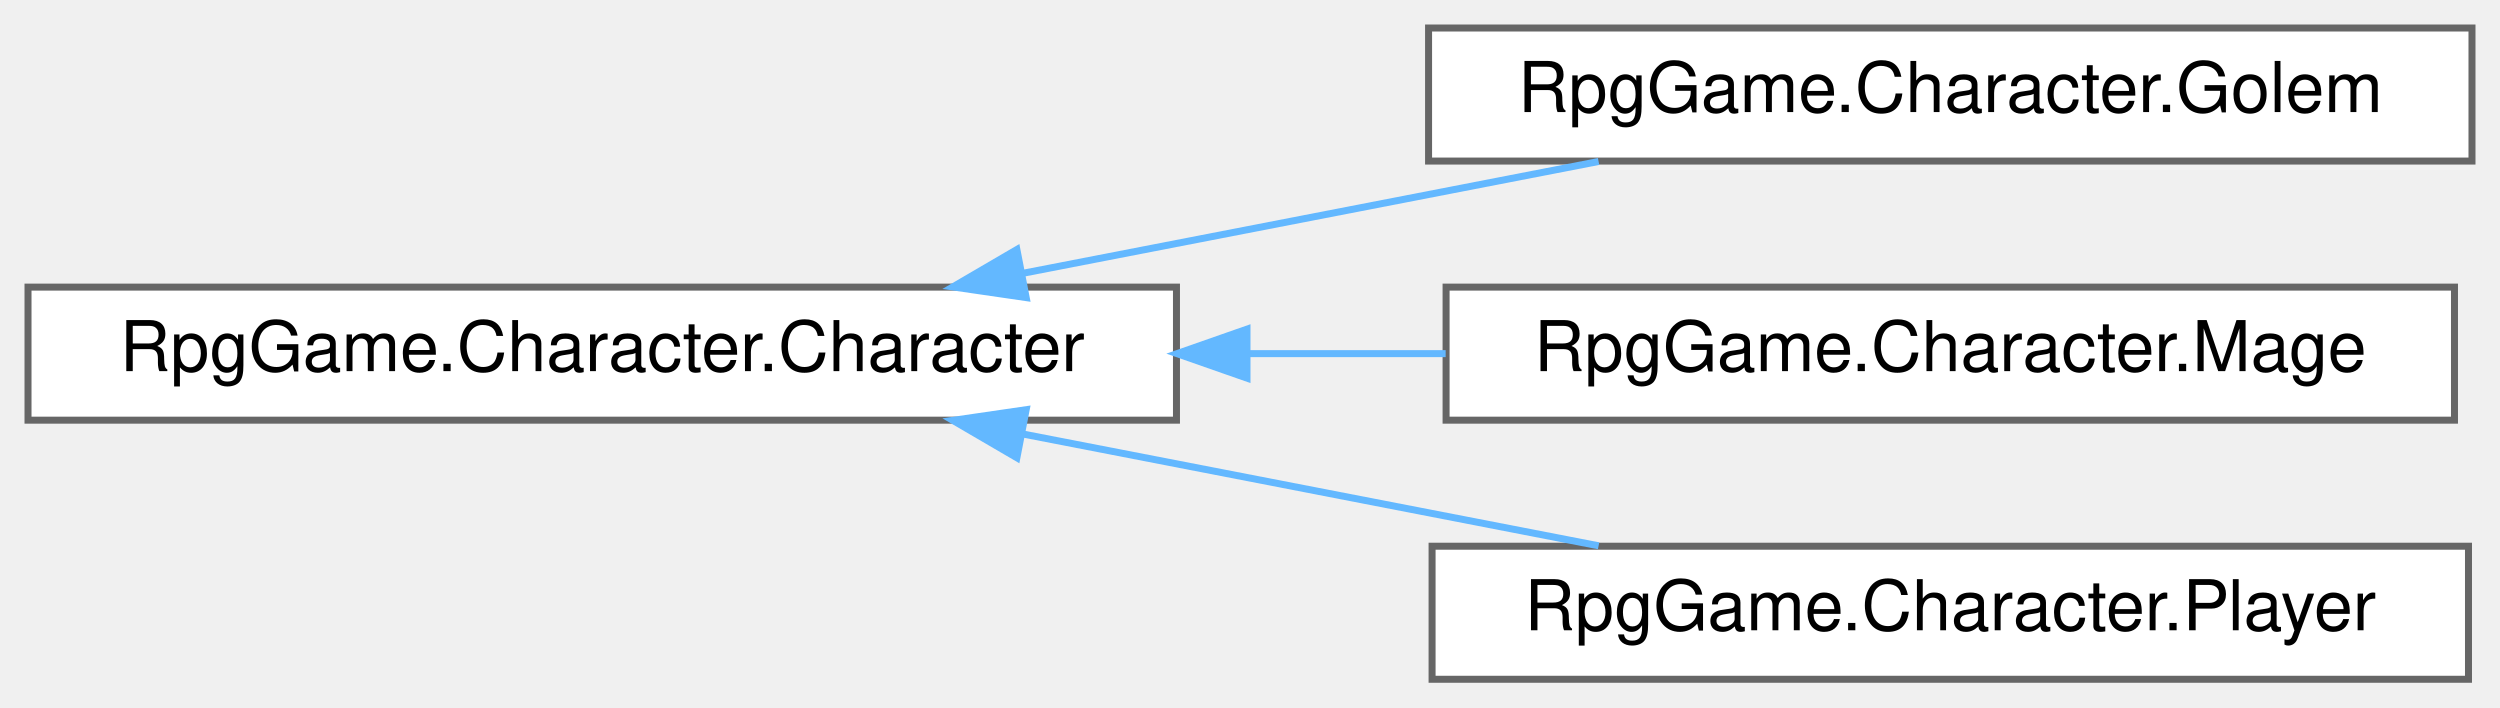
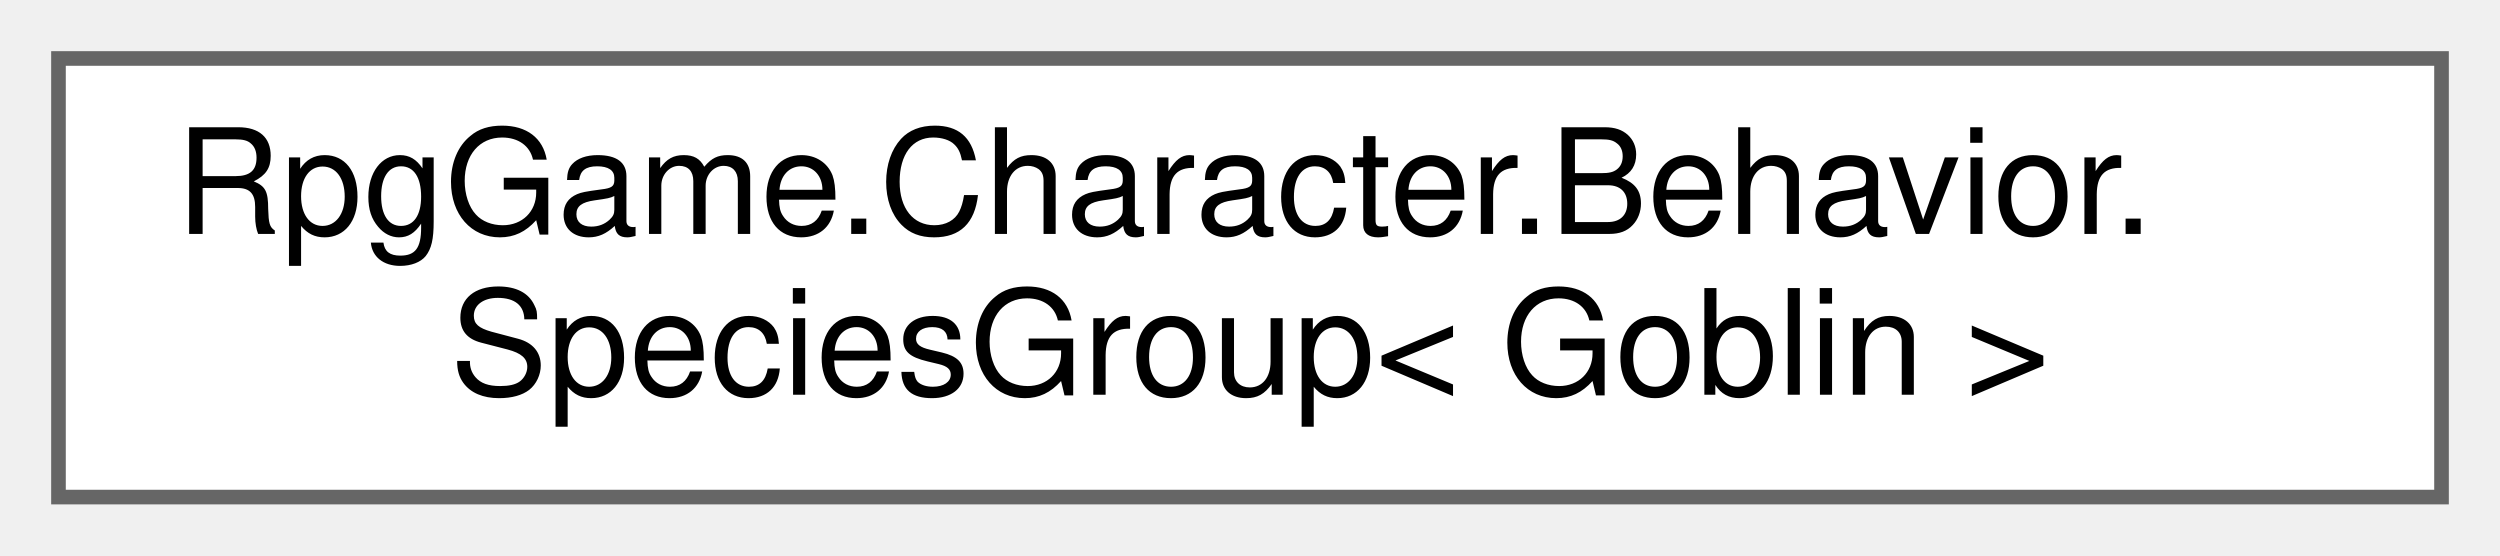
- <svg xmlns="http://www.w3.org/2000/svg" xmlns:xlink="http://www.w3.org/1999/xlink" width="357pt" height="101pt" viewBox="0.00 0.00 357.00 101.00">
-   <g id="graph0" class="graph" transform="scale(1 1) rotate(0) translate(4 97)">
+ <svg xmlns="http://www.w3.org/2000/svg" xmlns:xlink="http://www.w3.org/1999/xlink" width="171pt" height="38pt" viewBox="0.00 0.00 171.00 38.00">
+   <g id="graph0" class="graph" transform="scale(1 1) rotate(0) translate(4 34)">
    <g id="Node000000" class="node">
      <g id="a_Node000000">
-         <a xlink:href="classRpgGame_1_1Character_1_1Character.html" target="_top" xlink:title="Base abstract class for both playable and non-playable characters.">
-           <polygon fill="white" stroke="#666666" points="164,-56 0,-56 0,-37 164,-37 164,-56" />
-           <text text-anchor="middle" x="82" y="-44" font-family="Helvetica,sans-Serif" font-size="10.00">RpgGame.Character.Character</text>
-         </a>
-       </g>
-     </g>
-     <g id="Node000001" class="node">
-       <g id="a_Node000001">
-         <a xlink:href="classRpgGame_1_1Character_1_1Golem.html" target="_top" xlink:title="Represents a Golem enemy on the level. It carries a weapon that sets counter-attack damage and contri...">
-           <polygon fill="white" stroke="#666666" points="349,-93 200,-93 200,-74 349,-74 349,-93" />
-           <text text-anchor="middle" x="274.5" y="-81" font-family="Helvetica,sans-Serif" font-size="10.00">RpgGame.Character.Golem</text>
-         </a>
-       </g>
-     </g>
-     <g id="edge1_Node000000_Node000001" class="edge">
-       <g id="a_edge1_Node000000_Node000001">
-         <a xlink:title=" ">
-           <path fill="none" stroke="#63b8ff" d="M141.94,-57.95C168.35,-63.08 199.13,-69.06 224.28,-73.94" />
-           <polygon fill="#63b8ff" stroke="#63b8ff" points="142.54,-54.5 132.06,-56.03 141.21,-61.37 142.54,-54.5" />
-         </a>
-       </g>
-     </g>
-     <g id="Node000002" class="node">
-       <g id="a_Node000002">
-         <a xlink:href="classRpgGame_1_1Character_1_1Mage.html" target="_top" xlink:title="Represents a mage enemy on the level. Uses the same melee/counter rules as Golem.">
-           <polygon fill="white" stroke="#666666" points="346.5,-56 202.5,-56 202.5,-37 346.5,-37 346.5,-56" />
-           <text text-anchor="middle" x="274.5" y="-44" font-family="Helvetica,sans-Serif" font-size="10.00">RpgGame.Character.Mage</text>
-         </a>
-       </g>
-     </g>
-     <g id="edge2_Node000000_Node000002" class="edge">
-       <g id="a_edge2_Node000000_Node000002">
-         <a xlink:title=" ">
-           <path fill="none" stroke="#63b8ff" d="M174.29,-46.5C183.75,-46.5 193.26,-46.5 202.44,-46.5" />
-           <polygon fill="#63b8ff" stroke="#63b8ff" points="174.07,-43 164.07,-46.5 174.07,-50 174.07,-43" />
-         </a>
-       </g>
-     </g>
-     <g id="Node000003" class="node">
-       <g id="a_Node000003">
-         <a xlink:href="classRpgGame_1_1Character_1_1Player.html" target="_top" xlink:title="Represents the player-controlled character in the game.">
-           <polygon fill="white" stroke="#666666" points="348.5,-19 200.5,-19 200.5,0 348.5,0 348.5,-19" />
-           <text text-anchor="middle" x="274.5" y="-7" font-family="Helvetica,sans-Serif" font-size="10.00">RpgGame.Character.Player</text>
-         </a>
-       </g>
-     </g>
-     <g id="edge3_Node000000_Node000003" class="edge">
-       <g id="a_edge3_Node000000_Node000003">
-         <a xlink:title=" ">
-           <path fill="none" stroke="#63b8ff" d="M141.94,-35.05C168.35,-29.92 199.13,-23.94 224.28,-19.06" />
-           <polygon fill="#63b8ff" stroke="#63b8ff" points="141.21,-31.63 132.06,-36.97 142.54,-38.5 141.21,-31.63" />
+         <a xlink:href="classRpgGame_1_1Character_1_1Behavior_1_1SpeciesGroup.html" target="_top" xlink:title=" ">
+           <polygon fill="white" stroke="#666666" points="163,-30 0,-30 0,0 163,0 163,-30" />
+           <text text-anchor="start" x="8" y="-18" font-family="Helvetica,sans-Serif" font-size="10.00">RpgGame.Character.Behavior.</text>
+           <text text-anchor="middle" x="81.5" y="-7" font-family="Helvetica,sans-Serif" font-size="10.00">SpeciesGroup&lt; Goblin &gt;</text>
        </a>
      </g>
    </g>
  </g>
</svg>
